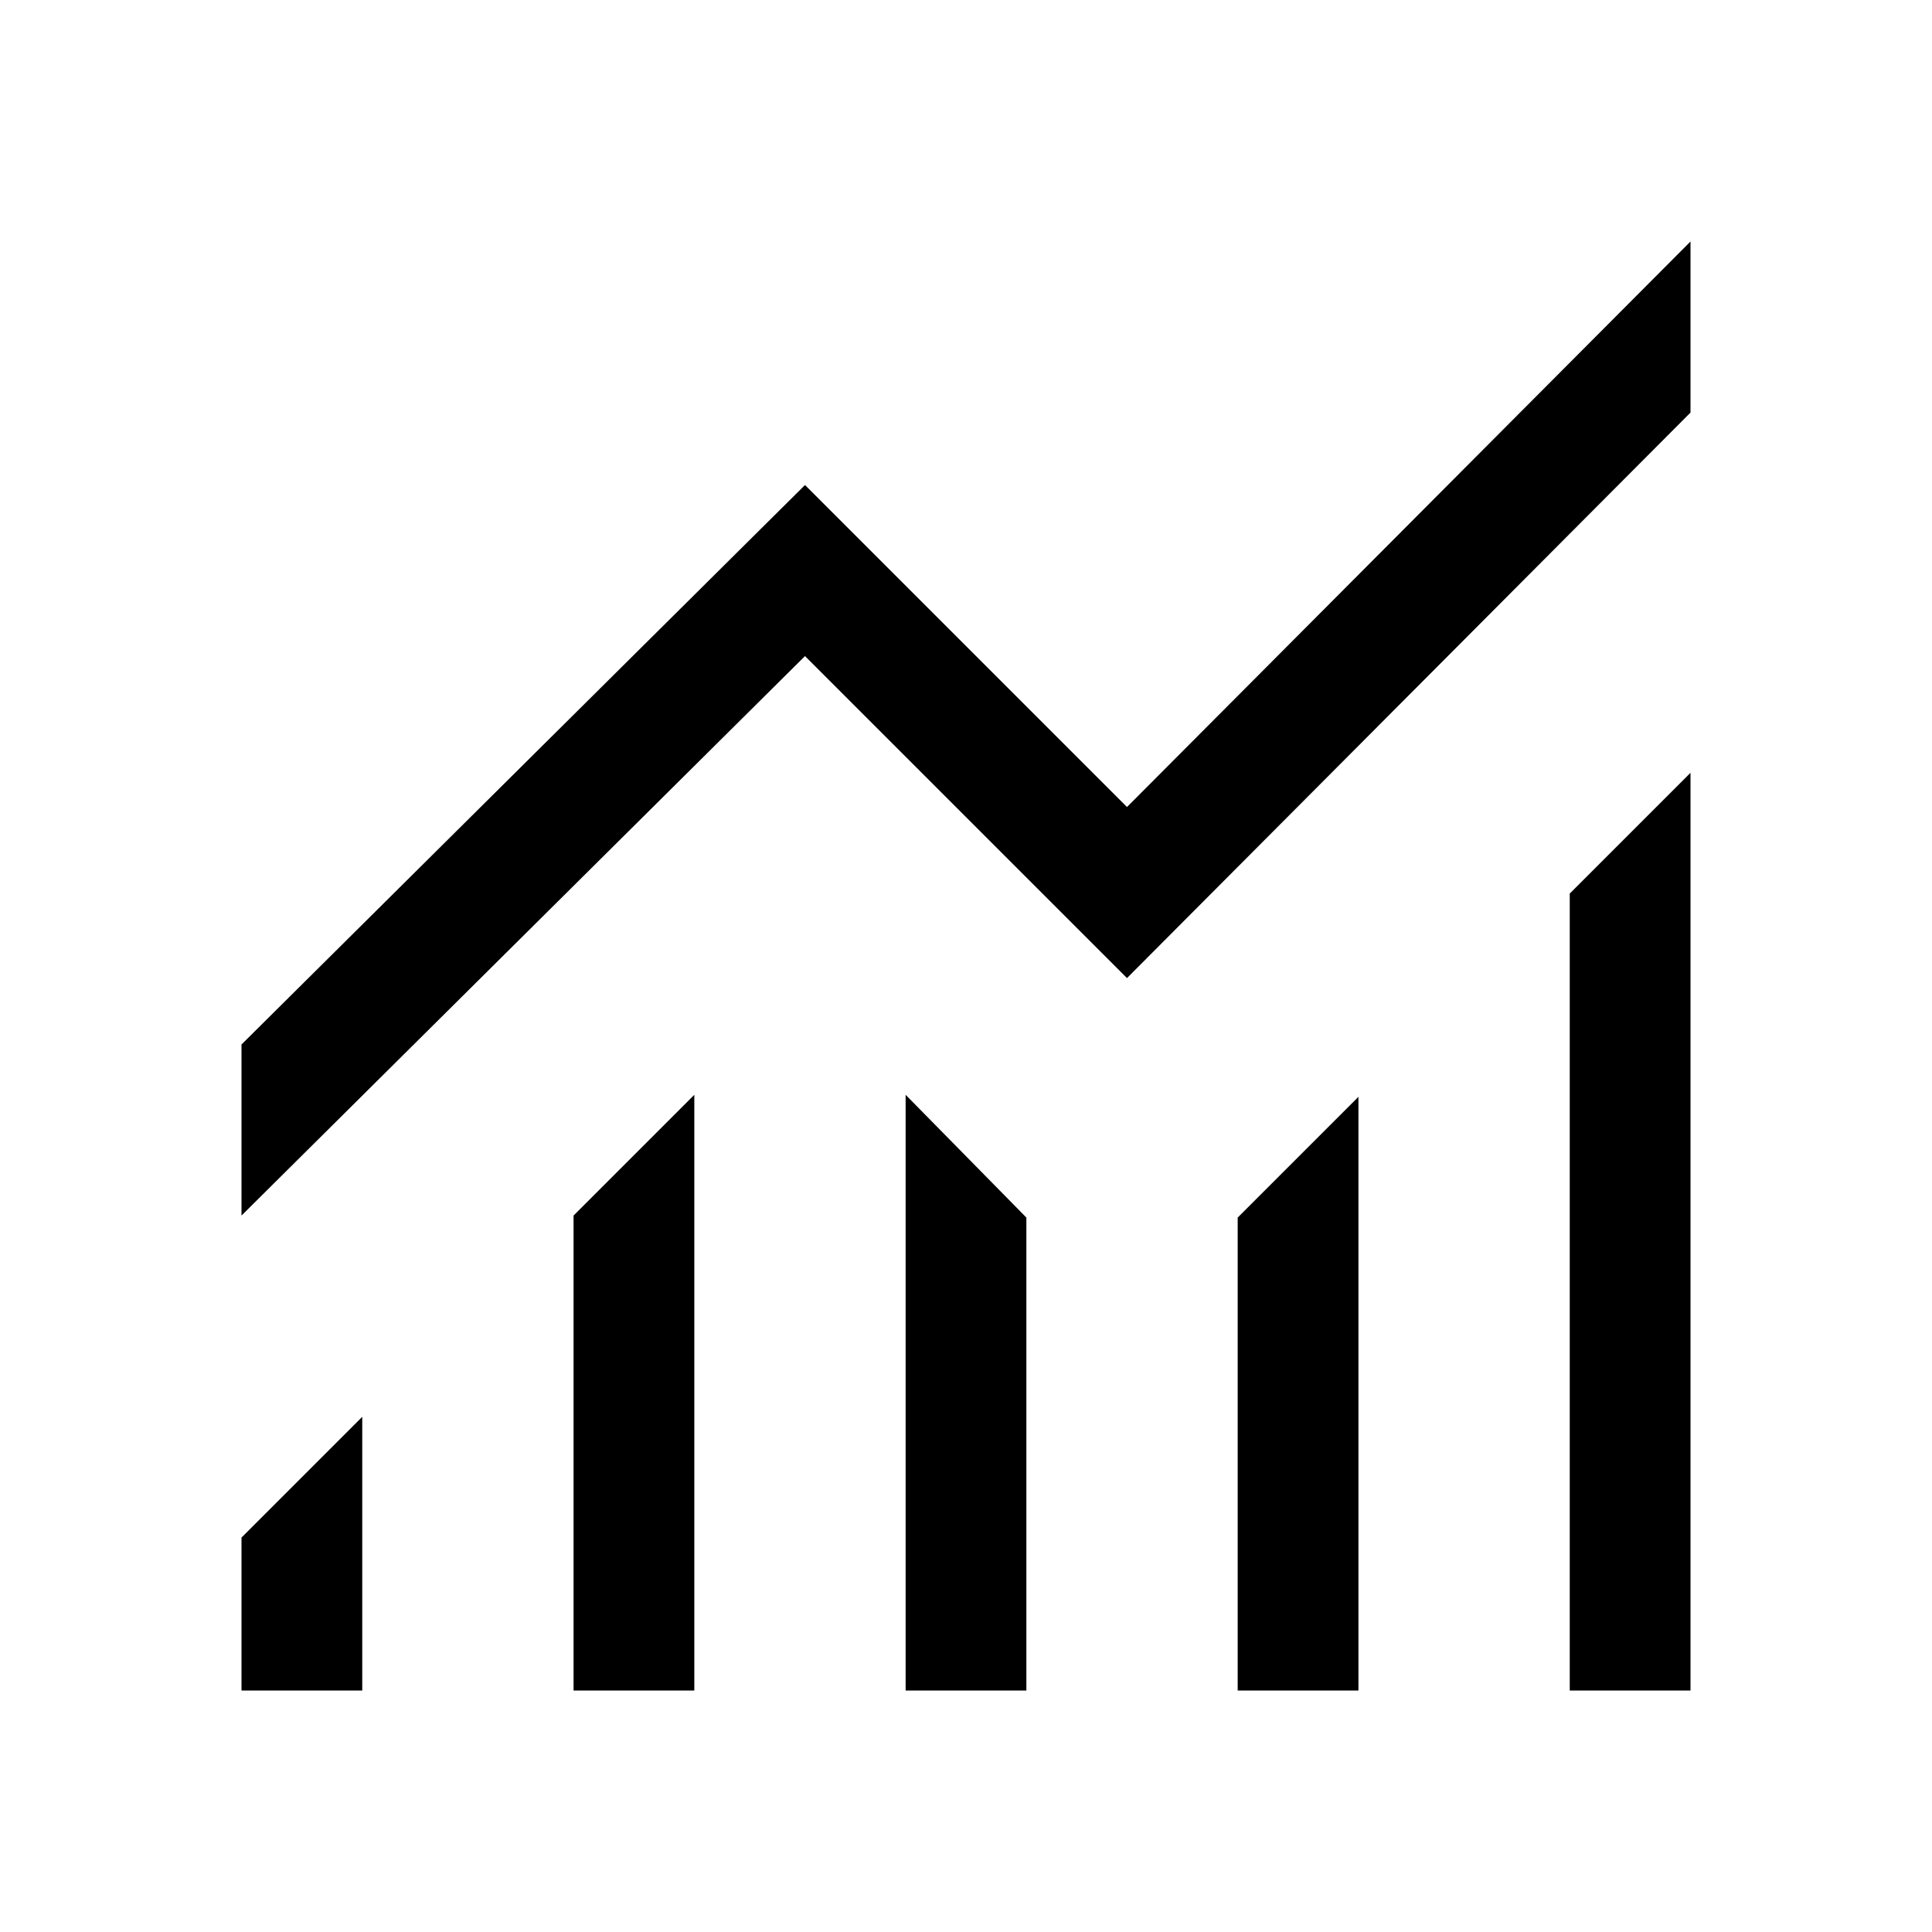
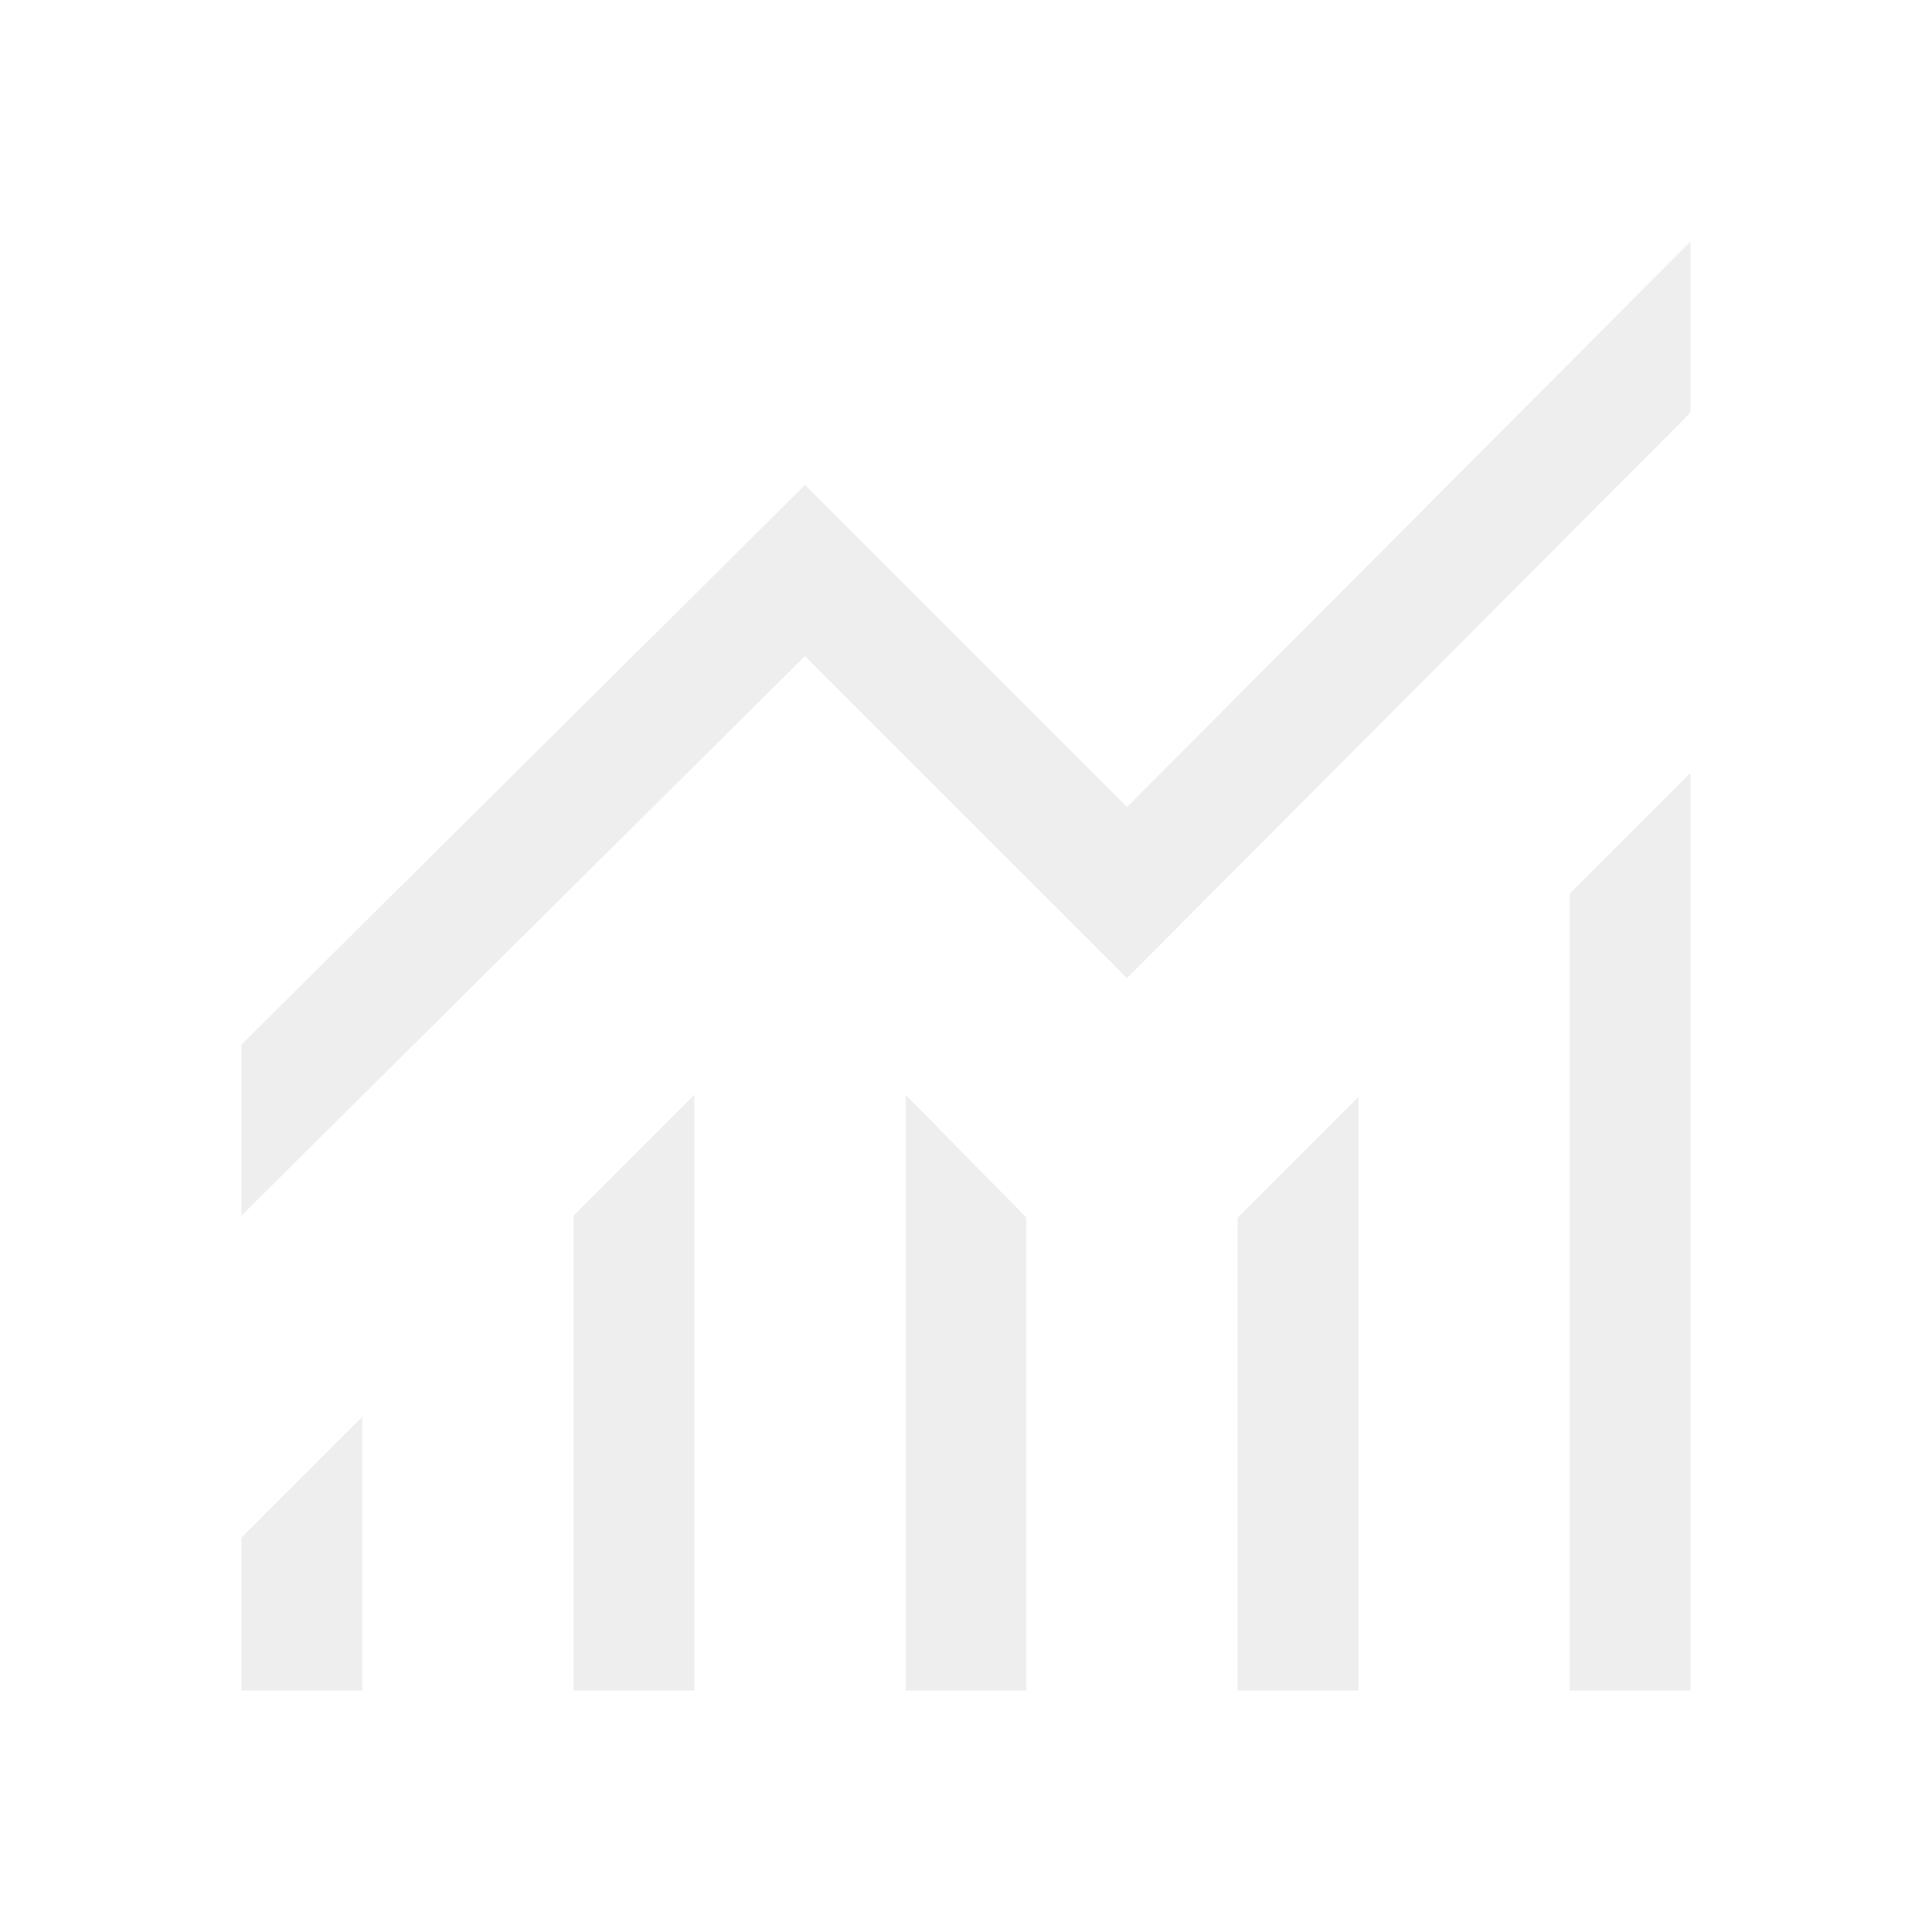
- <svg xmlns="http://www.w3.org/2000/svg" height="48" width="48">
+ <svg xmlns="http://www.w3.org/2000/svg" fill="#eee" height="48" width="48">
  <path d="M6 42v-3.8l3-3V42Zm8.25 0V30.2l3-3V42Zm8.25 0V27.2l3 3.05V42Zm8.25 0V30.25l3-3V42ZM39 42V22.2l3-3V42ZM6 30.2v-4.25l14-13.9 8 8L42 6v4.25L28 24.3l-8-8Z" />
</svg>
